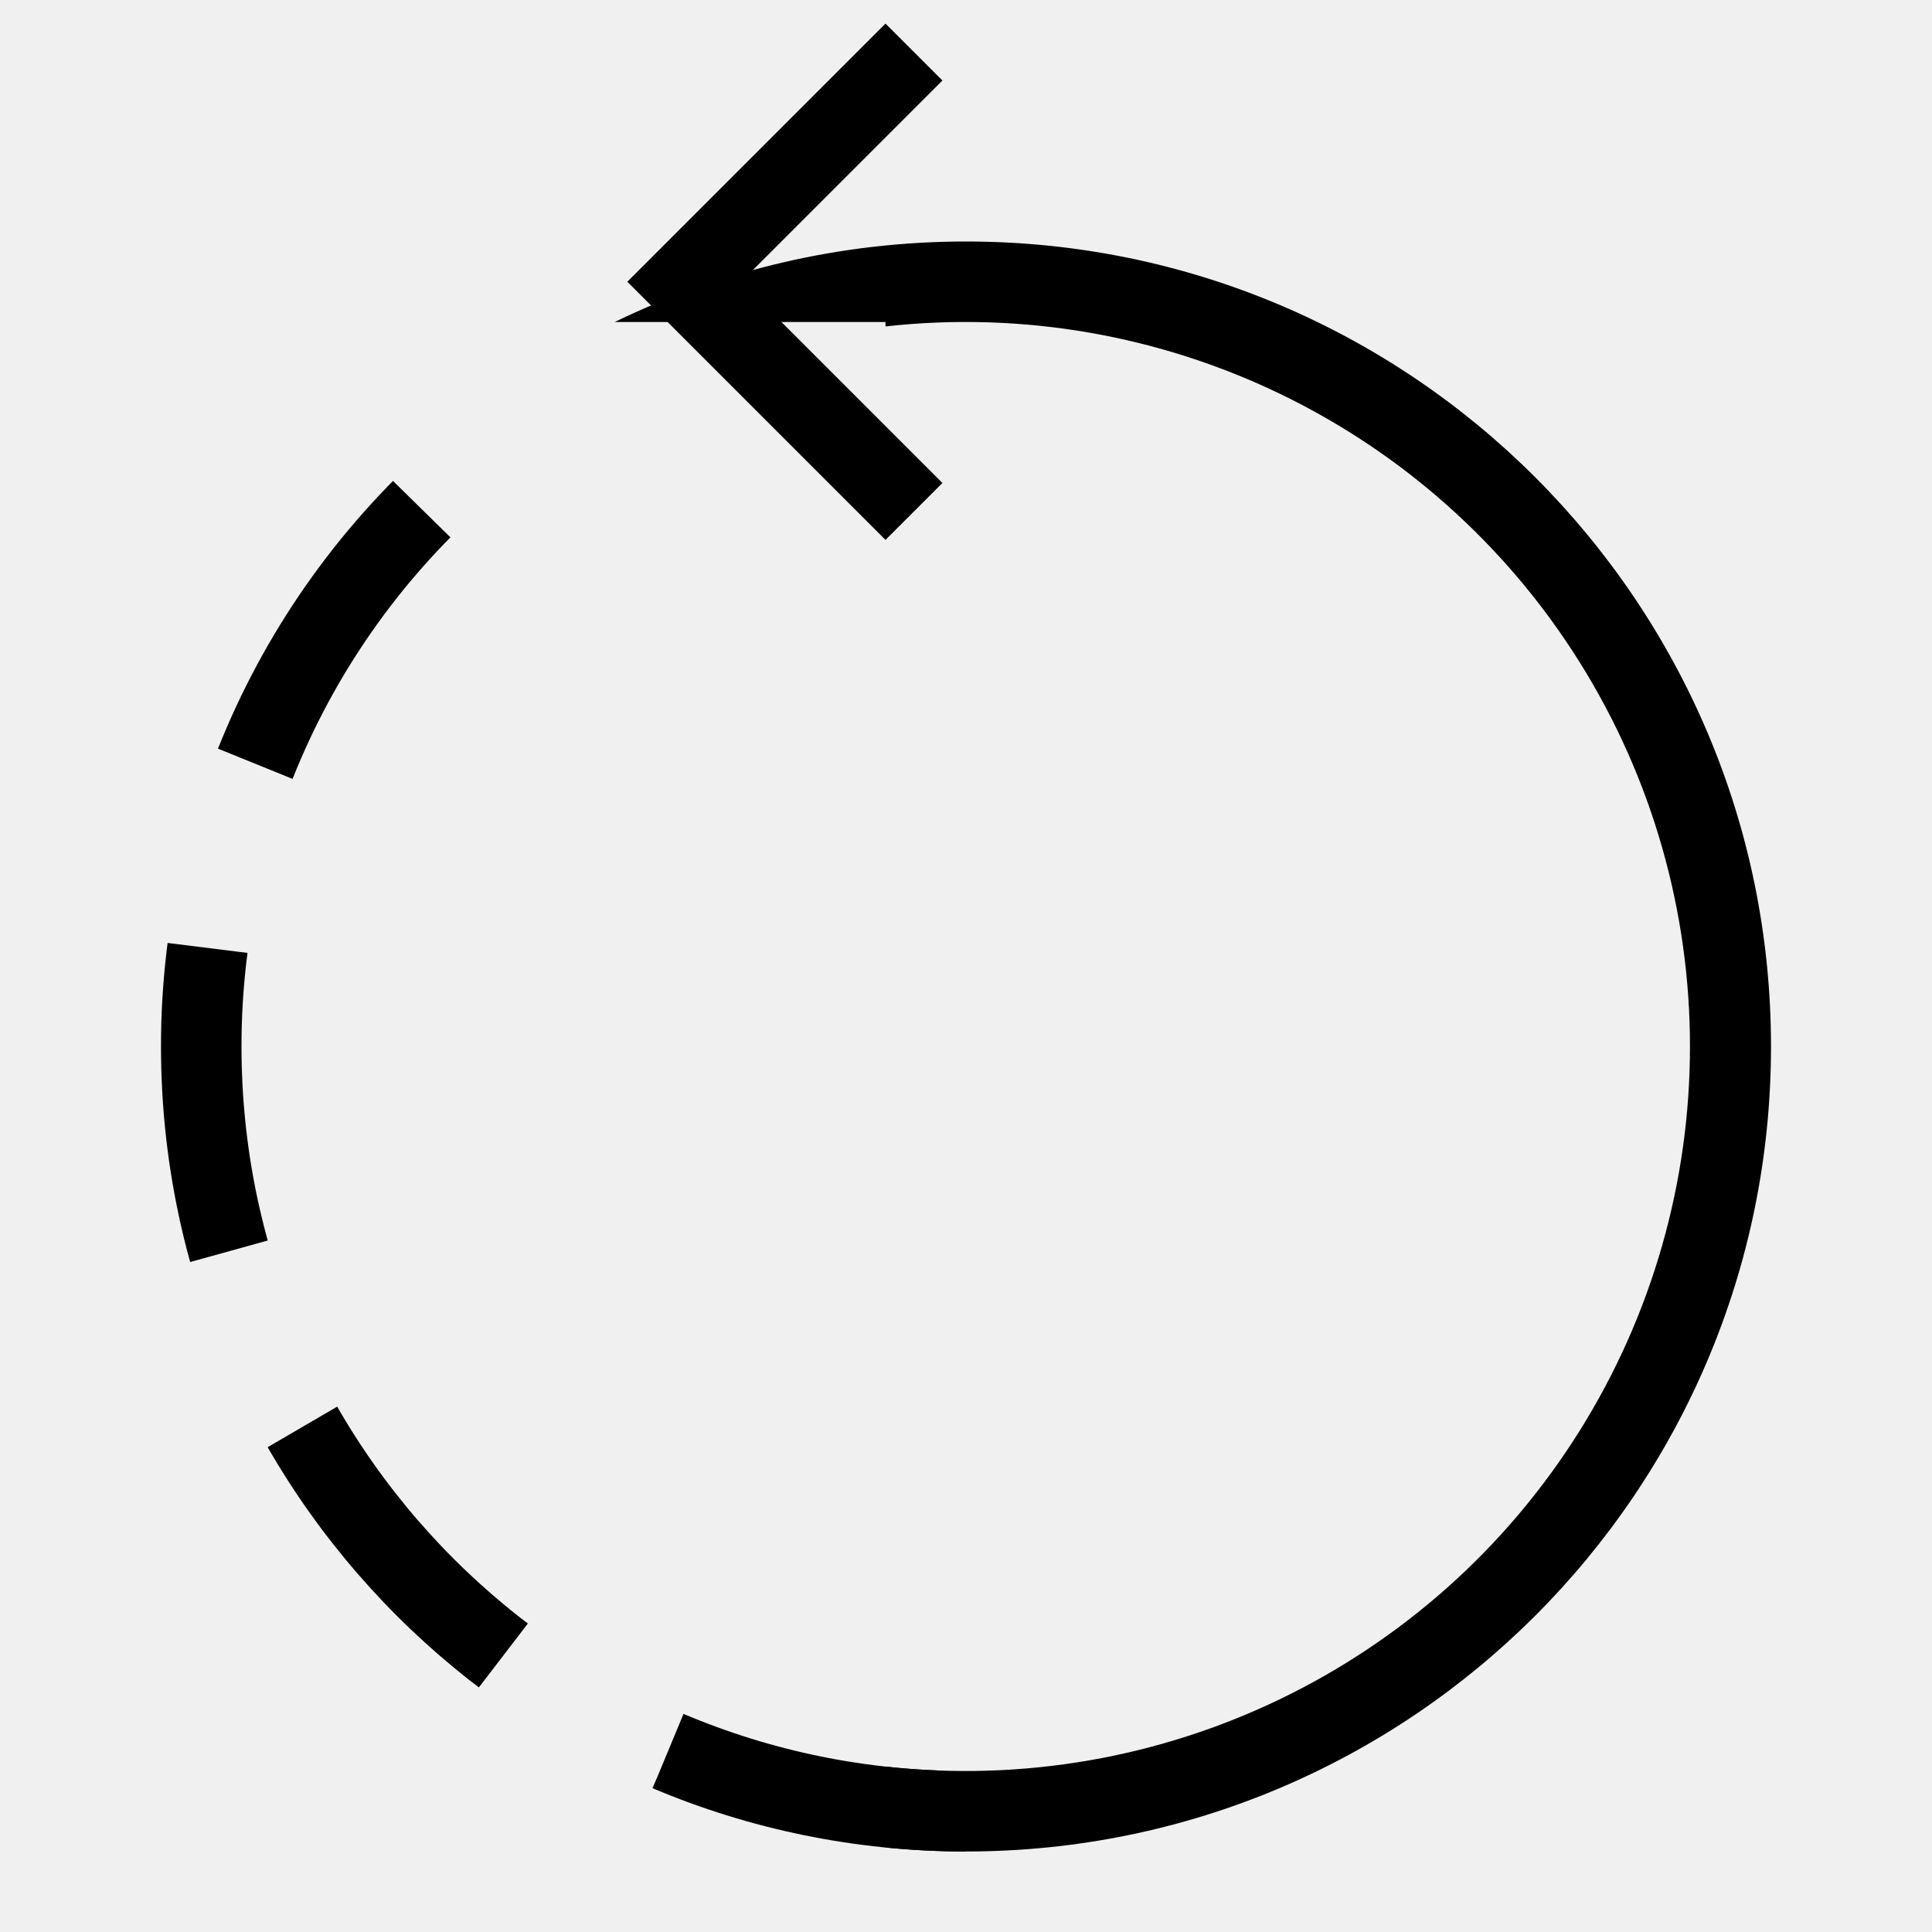
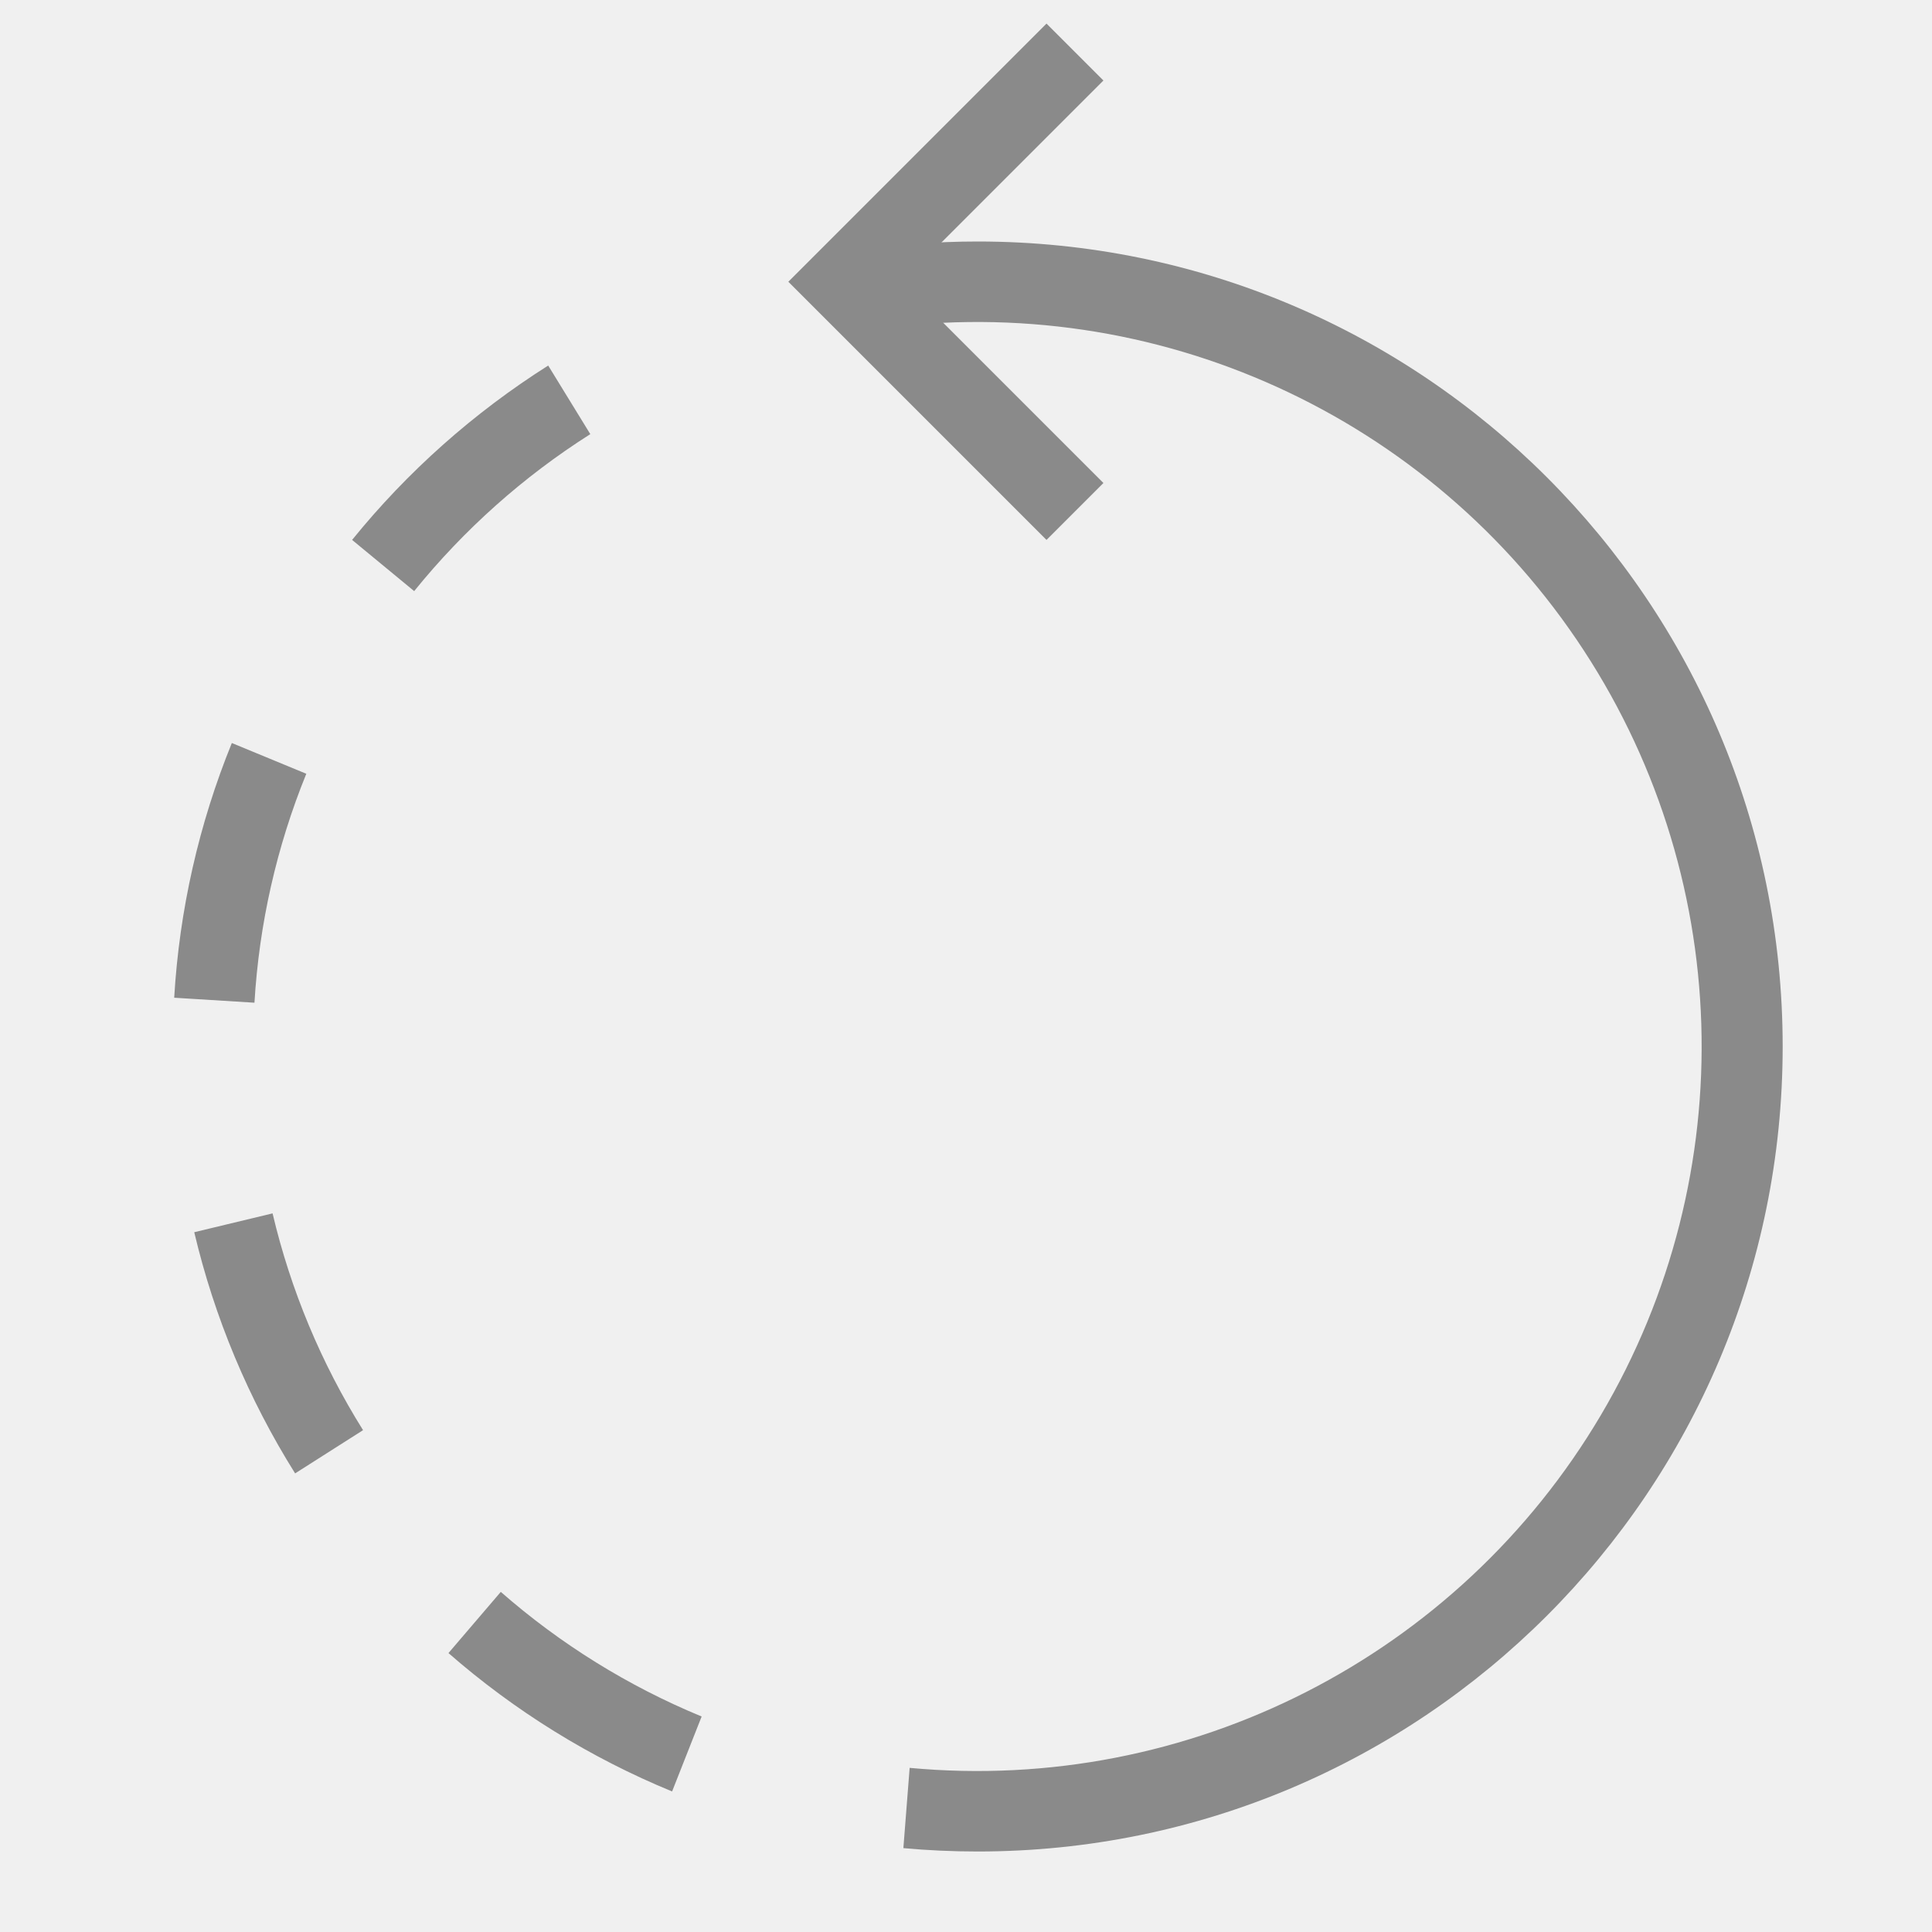
- <svg xmlns="http://www.w3.org/2000/svg" xmlns:xlink="http://www.w3.org/1999/xlink" width="24" height="24" viewBox="0 0 24 24">
-   <defs>
-     <path id="a" d="M12 23C6.477 23 2 18.523 2 13a9.985 9.985 0 0 1 4.021-8.016" />
-     <mask id="b" width="10" height="18.016" x="0" y="0" fill="#fff">
-       <use xlink:href="#a" />
-     </mask>
-   </defs>
+ <svg xmlns="http://www.w3.org/2000/svg" width="24" height="24" viewBox="0 0 24 24">
  <g fill="none" fill-rule="evenodd">
-     <use stroke="#000000" stroke-dasharray="4,2.5" stroke-width="2" mask="url(#b)" xlink:href="#a" />
-     <path fill="#000000" d="M11 22.95v-1.005a9 9 0 1 0 0-17.89V4H7.636c1.319-.64 2.8-1 4.364-1 5.523 0 10 4.477 10 10s-4.477 10-10 10c-.337 0-.671-.017-1-.05z" />
-     <path stroke="#000000" stroke-linecap="square" d="M11 1L8.5 3.5 11 6" />
+     <path d="M0 0h24v24H0z" />
+     <path fill="#8a8a8a" d="M8.349 22.254a10.002 10.002 0 0 1-2.778-1.719l.65-.76a9.002 9.002 0 0 0 2.495 1.548l-.367.931zm2.873.704l.078-.997a9 9 0 1 0-.557-17.852l-.14-.99A10.076 10.076 0 0 1 12.145 3c5.523 0 10 4.477 10 10s-4.477 10-10 10c-.312 0-.62-.014-.924-.042zm-7.556-4.655a9.942 9.942 0 0 1-1.253-2.996l.973-.234a8.948 8.948 0 0 0 1.124 2.693l-.844.537zm-1.502-5.91A9.949 9.949 0 0 1 2.88 9.23l.925.382a8.954 8.954 0 0 0-.644 2.844l-.998-.062zm2.21-5.686c.687-.848 1.51-1.58 2.436-2.166l.523.852a9.048 9.048 0 0 0-2.188 1.95l-.771-.636z" />
+     <path stroke="#8a8a8a" stroke-linecap="square" d="M13 1l-2.5 2.5L13 6" />
  </g>
</svg>
